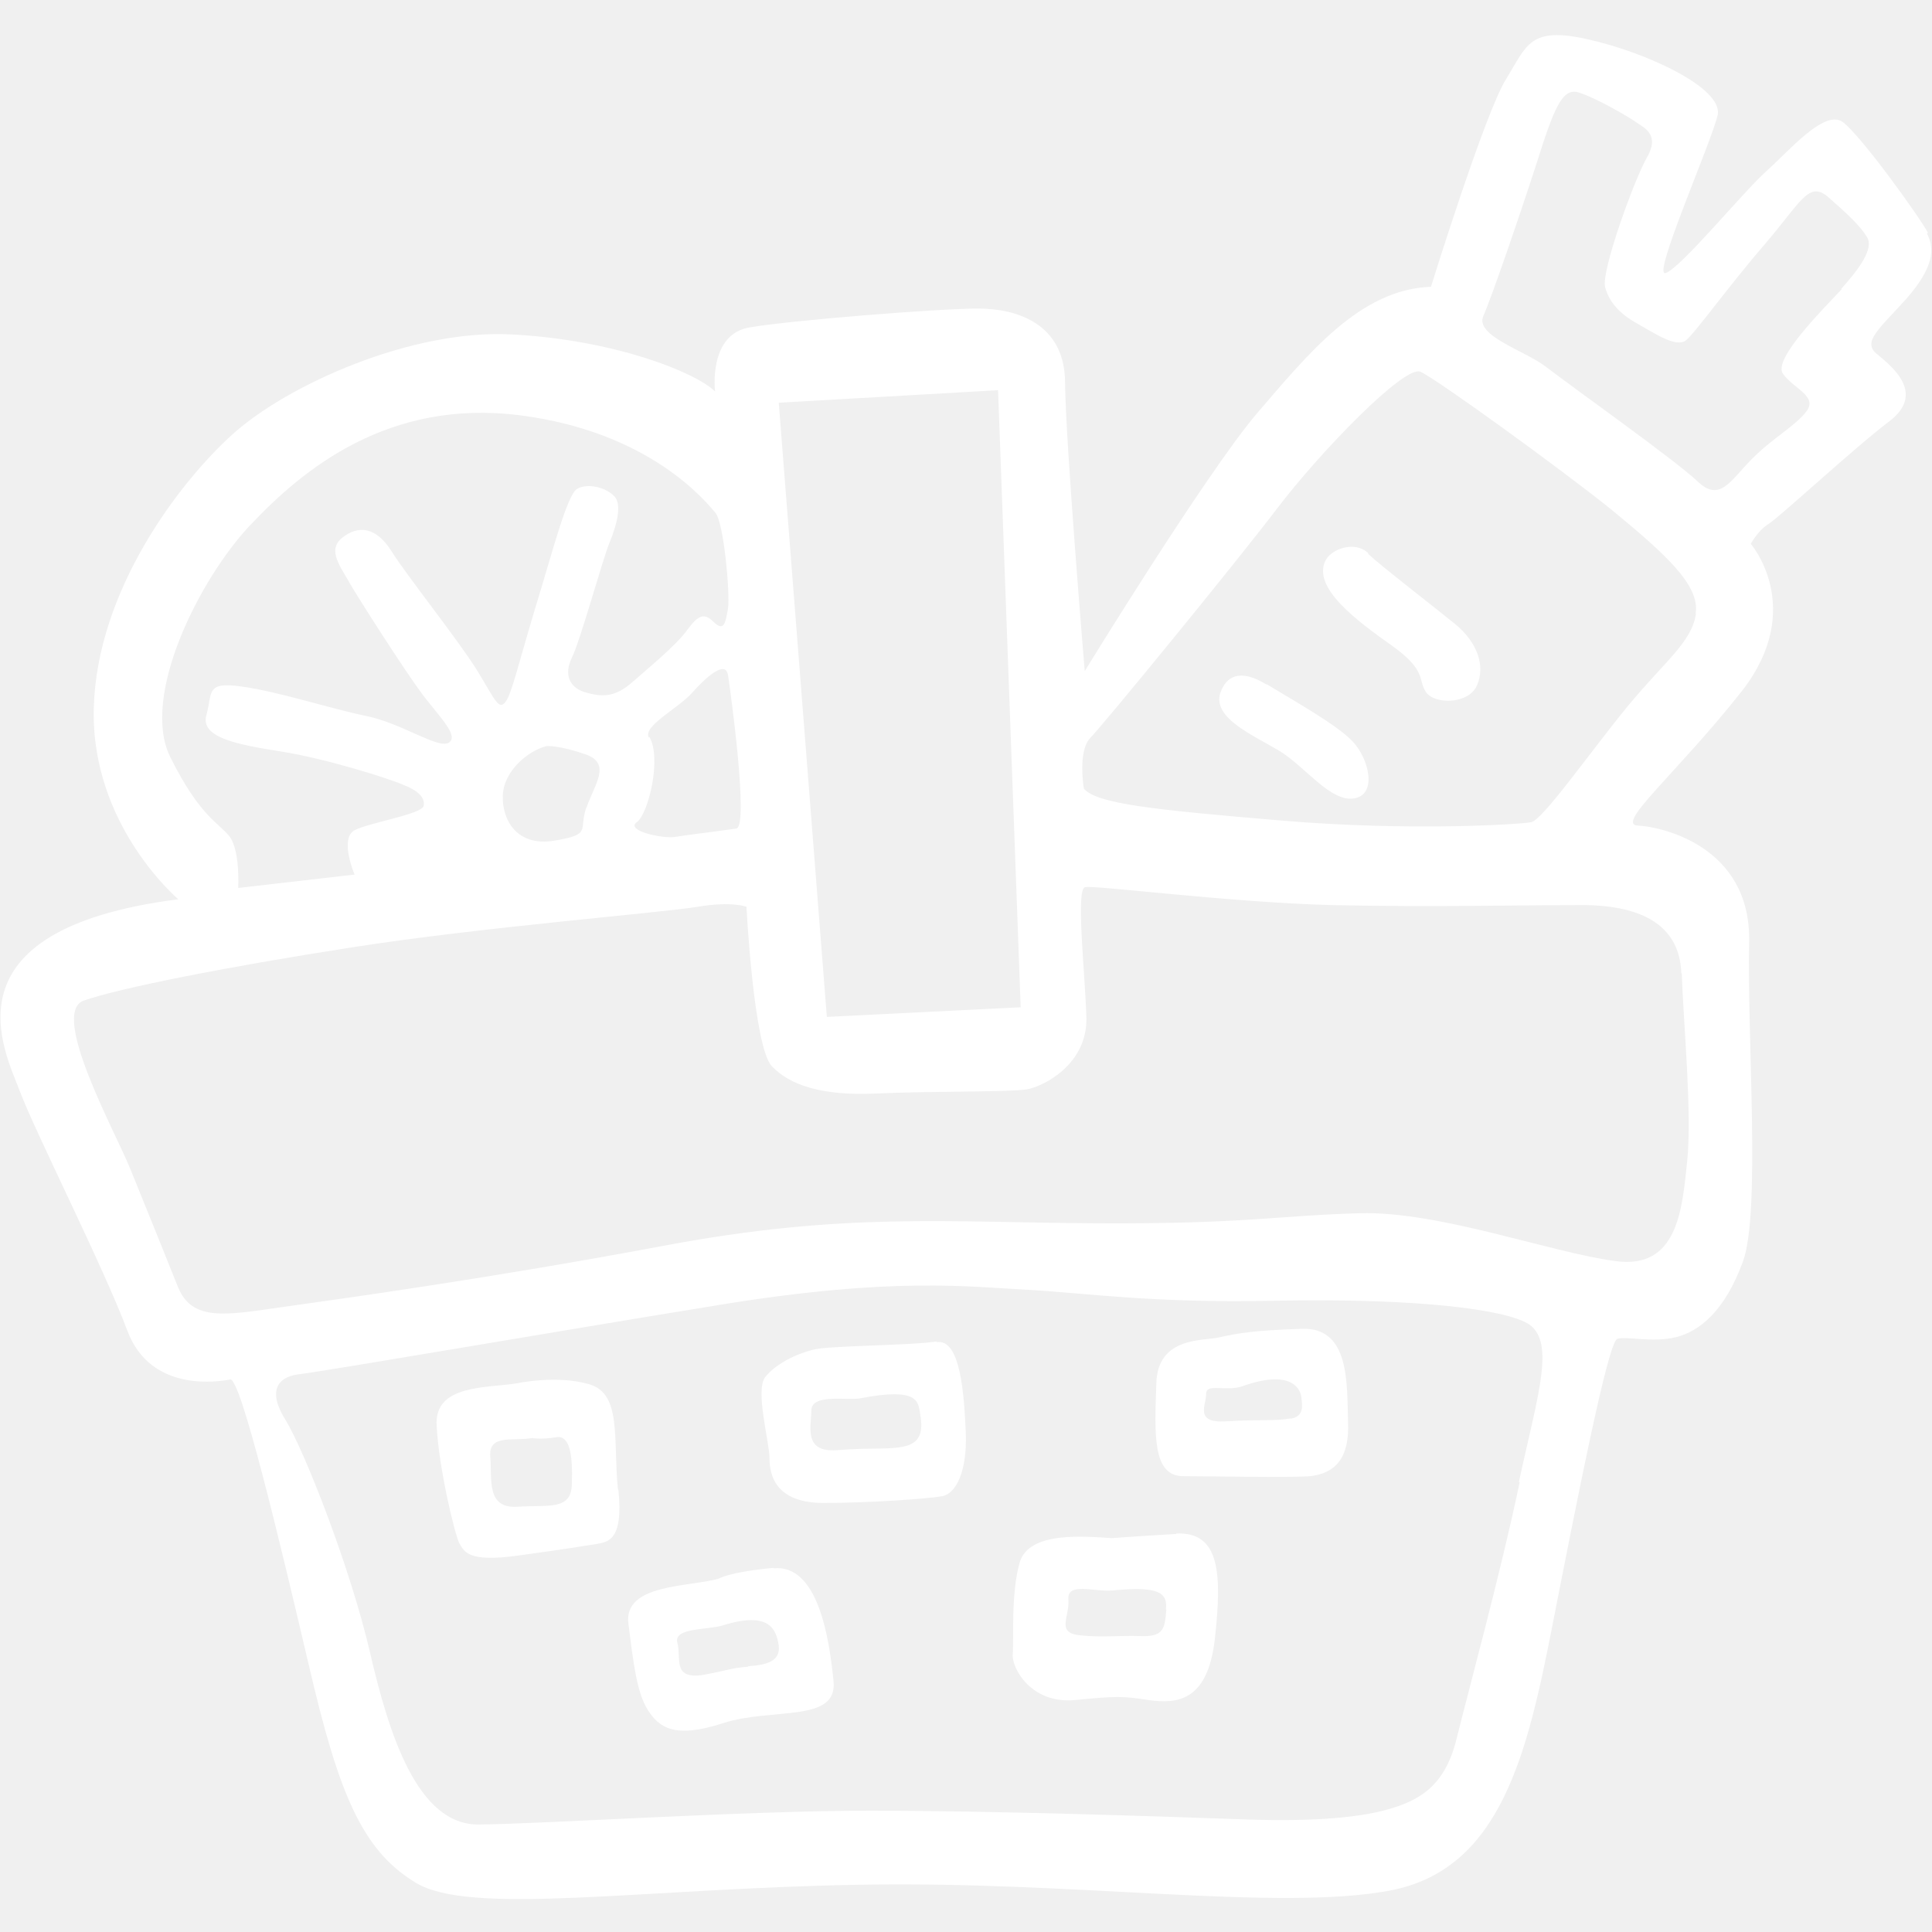
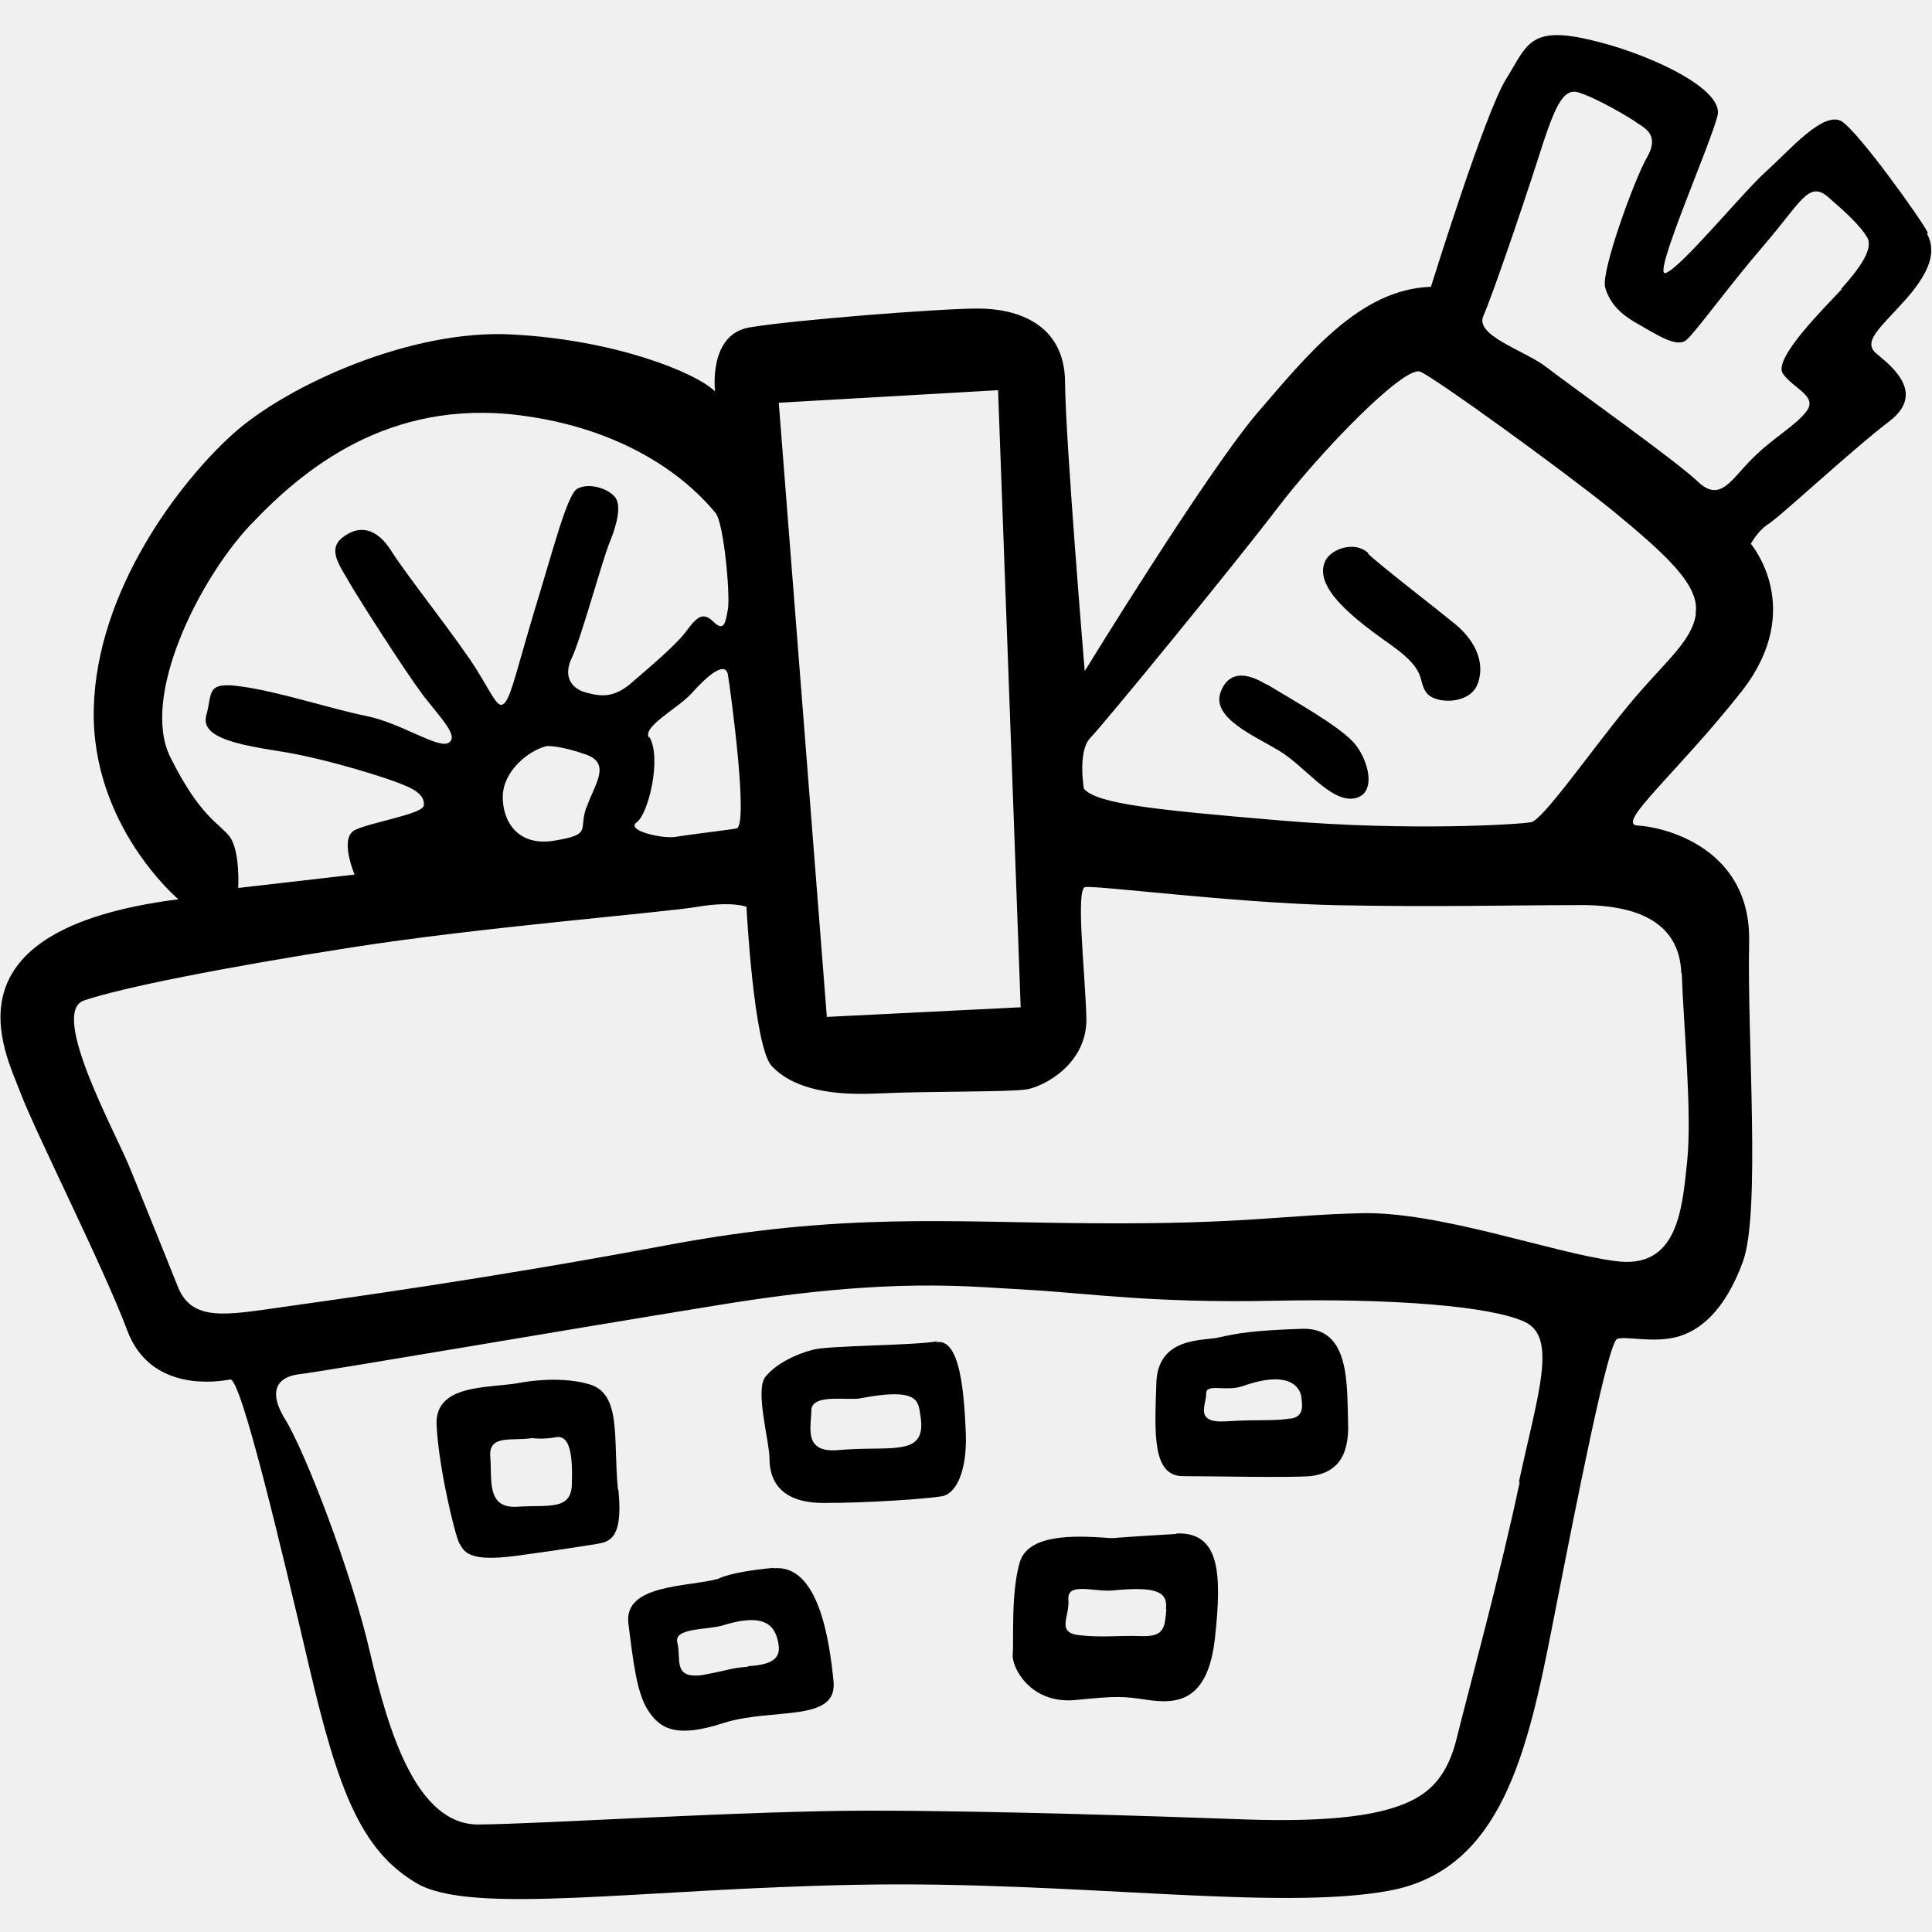
<svg xmlns="http://www.w3.org/2000/svg" width="46.148" height="46.148">
-   <g fill="#FFF">
-     <path d="M46.05 5.56c-.18-.35-1.6-2.33-2.04-2.65-.44-.3-1.28.7-1.82 1.18s-2.03 2.3-2.4 2.43c-.36.15 1.1-3.14 1.24-3.78.12-.65-1.74-1.5-3.1-1.8-1.4-.32-1.46.15-1.95.94-.5.78-1.8 4.97-1.8 4.97-1.7.06-2.93 1.6-4.17 3.04-1.23 1.46-4.1 6.14-4.1 6.14s-.46-5.5-.47-6.9-1.15-1.76-2.08-1.76c-.94 0-4.47.28-5.45.45-1 .16-.83 1.53-.83 1.53-.47-.46-2.4-1.23-4.83-1.36-2.43-.14-5.4 1.22-6.68 2.37-1.28 1.15-3.26 3.74-3.33 6.56-.07 2.8 2.02 4.56 2.02 4.56-5.72.73-4.13 3.66-3.78 4.6.36.96 2 4.2 2.56 5.7s2.2 1.22 2.46 1.17c.25-.04 1.18 3.85 1.88 6.84.7 3 1.25 4.4 2.55 5.18 1.3.8 5.4.14 10.56.05 5.15-.1 10.02.64 12.7.14s3.3-3.32 3.9-6.38c.6-3.06 1.32-6.72 1.54-6.8.22-.07.83.1 1.4-.04s1.17-.63 1.6-1.8.1-5.34.15-7.64-2.12-2.76-2.66-2.78c-.55-.03.95-1.26 2.5-3.23 1.52-1.97.2-3.5.2-3.5s.16-.3.4-.46c.25-.14 2.03-1.8 2.9-2.46.86-.65.13-1.27-.27-1.6-.4-.3.05-.62.7-1.35.65-.75.66-1.18.48-1.54zM18.6 9.62l5.24-.3.54 14.74-4.63.23L18.6 9.6zM6 12.52c1.23-1.3 3.27-3 6.42-2.6 3.14.4 4.47 2.1 4.67 2.33.2.24.35 1.92.3 2.28-.06.36-.1.56-.34.33-.23-.23-.37-.17-.63.18-.25.36-.97.95-1.37 1.3-.4.33-.7.3-1.06.2-.36-.1-.54-.4-.33-.83s.73-2.34.9-2.75.3-.9.12-1.1c-.2-.22-.65-.33-.9-.18-.24.16-.57 1.46-1 2.86-.42 1.4-.55 2-.7 2.22-.17.22-.25-.04-.68-.74-.43-.7-1.66-2.24-2.04-2.84-.37-.6-.8-.64-1.18-.34-.38.3-.04.7.18 1.1.22.38 1.3 2.07 1.74 2.66.45.58.86.98.62 1.14-.25.16-1.13-.47-1.98-.64-.84-.17-2.08-.58-2.96-.7-.88-.13-.7.15-.85.68-.15.53.7.7 1.78.87s2.6.65 2.93.8c.34.13.52.3.48.5-.05.2-1.3.4-1.65.58-.37.2 0 1.06 0 1.06l-2.78.32s.05-.87-.2-1.22c-.26-.34-.7-.46-1.42-1.9s.68-4.24 1.9-5.54zm9.5 5.1c-.16-.27.7-.7 1.03-1.07.33-.37.8-.8.86-.42.06.38.5 3.6.2 3.66-.32.05-1.16.15-1.46.2-.3.05-1.2-.15-.92-.35.28-.2.6-1.54.3-2.04zM14 19.3c-.18.53.15.63-.76.78-.9.15-1.25-.5-1.23-1.08.02-.58.6-1.07 1.05-1.18 0 0 .3-.02.93.2s.2.73.02 1.27zm22.3 16.1c-.45 2.15-1.22 4.97-1.5 6.1-.27 1.14-.87 1.5-1.65 1.72s-1.98.3-3.66.23c-1.7-.06-5.76-.2-8.72-.2s-7.85.32-9.33.33c-1.47.02-2.15-2.16-2.6-4.1-.45-1.96-1.55-4.8-2.03-5.58-.48-.78-.06-1.02.3-1.07.8-.1 6-1 10.13-1.67s5.93-.42 7.34-.35c1.4.08 2.96.32 5.83.26 2.88-.06 5.2.13 6 .5.8.36.33 1.7-.13 3.83zm3.87-12.16c.04 1.2.25 3.34.13 4.5-.12 1.14-.22 2.6-1.73 2.38-1.52-.2-4.22-1.2-6.1-1.14-1.9.05-2.73.26-6.28.24-3.55-.02-6.05-.27-10.3.53-4.27.8-7.8 1.28-9.14 1.47s-2.16.36-2.5-.48c-.33-.83-1.13-2.8-1.13-2.8C2.8 27.12 1.17 24.2 2 23.9c.86-.3 3.38-.8 6.4-1.27 3.05-.48 7.43-.83 8.26-.97s1.17 0 1.17 0 .17 3.32.6 3.8c.43.46 1.2.72 2.5.66 1.26-.06 3.17-.03 3.6-.1.4-.07 1.44-.6 1.42-1.7-.03-1.07-.26-3.1-.03-3.13.23-.05 3.5.37 5.92.43 2.42.05 4.28 0 5.8 0 1.5-.03 2.48.43 2.52 1.63zm.34-8.58c-.1.68-.74 1.13-1.64 2.22-.9 1.1-2.03 2.72-2.3 2.76-.26.05-2.88.22-5.96-.04s-4.4-.4-4.72-.76c0 0-.15-.87.14-1.2.3-.3 3.46-4.16 4.48-5.5 1.02-1.34 3.04-3.43 3.42-3.26.38.17 3.3 2.28 4.57 3.3 1.26 1.04 2.12 1.8 2 2.48zm3.48-7.75c-.43.46-1.66 1.68-1.4 2.02.25.35.82.53.57.88s-.82.65-1.32 1.16c-.5.5-.76 1.05-1.3.52-.57-.53-2.87-2.16-3.63-2.74-.5-.38-1.68-.73-1.48-1.2.2-.45.87-2.4 1.28-3.67.4-1.26.6-1.8 1-1.67.4.12 1.23.6 1.4.73.2.13.53.3.23.82-.3.52-1.1 2.72-1 3.1.1.36.34.63.77.87s.92.58 1.16.4c.24-.2 1-1.27 1.87-2.28s1.06-1.54 1.52-1.15c.46.4.78.7.94.97.16.28-.2.76-.62 1.23zm-13.74 9.44c-.65-.4-.97-.18-1.1.2-.2.6.8 1.02 1.4 1.38.62.37 1.23 1.24 1.8 1.14.56-.1.34-.96-.04-1.36-.38-.4-1.4-.97-2.06-1.37zm2.43-3.14c-.32-.3-.88-.1-1.02.18-.32.65.75 1.44 1.6 2.04.83.6.6.8.8 1.1s1.02.3 1.22-.16.02-1.02-.53-1.47c-.54-.44-1.75-1.37-2.07-1.67zm-14.2 24.24c-1.07.1-1.32.26-1.32.26-.7.2-2.27.12-2.15 1.07.12.95.2 1.64.46 2.06.27.42.63.7 1.8.32s2.74 0 2.64-1c-.1-1-.36-2.8-1.43-2.7zm-.6 2.36c-.47.04-.4.07-1.1.2-.73.1-.5-.4-.6-.77s.73-.3 1.1-.42c1.1-.34 1.26.1 1.32.48.05.38-.28.47-.74.5zm13.22-8.07c-1.17.04-1.5.1-1.96.2-.34.1-1.5-.05-1.52 1.12-.04 1.18-.1 2.2.64 2.2s2.46.04 3.04 0c.57-.07.94-.4.9-1.3-.03-.9.05-2.26-1.1-2.22zm-.27 2.14c-.38.07-.77.02-1.54.07-.78.05-.47-.4-.48-.66 0-.26.47-.04.87-.18 1.13-.4 1.36.04 1.4.23.02.2.1.5-.27.55zm-2.73 2.76c-1.04.06-1.54.1-1.54.1-.66-.04-1.97-.17-2.2.57-.22.74-.14 1.9-.17 2.2-.03.32.42 1.18 1.46 1.1 1.03-.1 1.15-.1 1.8 0 .63.08 1.4.07 1.57-1.48.17-1.55.12-2.55-.93-2.5zm-.24 1.8c-.04.43-.04.66-.6.64-.54-.02-.92.04-1.47-.02-.57-.06-.24-.43-.27-.85-.04-.43.62-.18 1.05-.22 1.04-.1 1.33.02 1.28.45zm-13.1-2.86c-.12-1.22.1-2.3-.7-2.52-.77-.22-1.7-.02-1.7-.02-.72.12-2 .02-1.93 1.02.05 1 .43 2.58.54 2.8.12.2.2.46 1.38.3 1.18-.16 1.63-.24 1.9-.28.26-.05.65-.07.52-1.3zm-1.1-.16c0 .67-.54.52-1.3.57s-.6-.67-.65-1.2c-.04-.54.54-.36 1-.44 0 0 .23.04.57-.02.34-.06.4.44.38 1.1zm8.72-3.38c-.56.1-2.63.1-2.96.2-.4.1-.88.33-1.14.65-.25.32.1 1.55.1 1.94 0 .4.14 1.06 1.27 1.07 1.13 0 2.5-.1 2.85-.16.34-.06.6-.6.57-1.5-.04-.9-.12-2.28-.7-2.18zm-.4 1.74c.05.3.07.65-.34.76-.4.1-.85.03-1.66.1-.8.05-.6-.57-.6-.96.02-.4.88-.22 1.17-.28 1.4-.27 1.38.08 1.43.38z" />
-   </g>
+   <path d="M46.05 5.56c-.18-.35-1.6-2.33-2.04-2.65-.44-.3-1.28.7-1.82 1.18s-2.03 2.3-2.4 2.43c-.36.15 1.1-3.14 1.24-3.78.12-.65-1.74-1.5-3.1-1.8-1.4-.32-1.46.15-1.95.94-.5.78-1.8 4.97-1.8 4.97-1.7.06-2.93 1.6-4.17 3.04-1.23 1.46-4.1 6.14-4.1 6.14s-.46-5.5-.47-6.9-1.15-1.76-2.08-1.76c-.94 0-4.47.28-5.45.45-1 .16-.83 1.53-.83 1.53-.47-.46-2.4-1.23-4.83-1.36-2.43-.14-5.4 1.22-6.68 2.37-1.28 1.15-3.26 3.74-3.33 6.56-.07 2.8 2.02 4.56 2.02 4.56-5.72.73-4.13 3.66-3.78 4.6.36.96 2 4.2 2.56 5.7s2.2 1.22 2.46 1.17c.25-.04 1.18 3.85 1.88 6.84.7 3 1.25 4.4 2.55 5.18 1.3.8 5.4.14 10.56.05 5.15-.1 10.02.64 12.7.14s3.3-3.32 3.9-6.38c.6-3.06 1.32-6.72 1.54-6.8.22-.07.83.1 1.4-.04s1.17-.63 1.6-1.8.1-5.34.15-7.64-2.12-2.76-2.66-2.78c-.55-.03.95-1.26 2.5-3.23 1.52-1.97.2-3.5.2-3.5s.16-.3.4-.46c.25-.14 2.03-1.8 2.9-2.46.86-.65.13-1.27-.27-1.6-.4-.3.05-.62.7-1.35.65-.75.66-1.18.48-1.54zM18.6 9.62l5.24-.3.54 14.74-4.63.23L18.6 9.6zM6 12.52c1.23-1.3 3.27-3 6.42-2.6 3.14.4 4.47 2.1 4.67 2.33.2.24.35 1.92.3 2.28-.06.36-.1.56-.34.33-.23-.23-.37-.17-.63.18-.25.36-.97.95-1.37 1.3-.4.33-.7.3-1.06.2-.36-.1-.54-.4-.33-.83s.73-2.34.9-2.75.3-.9.12-1.1c-.2-.22-.65-.33-.9-.18-.24.16-.57 1.46-1 2.86-.42 1.4-.55 2-.7 2.22-.17.22-.25-.04-.68-.74-.43-.7-1.66-2.24-2.04-2.84-.37-.6-.8-.64-1.18-.34-.38.3-.04.7.18 1.1.22.38 1.3 2.07 1.74 2.66.45.58.86.98.62 1.14-.25.16-1.13-.47-1.98-.64-.84-.17-2.08-.58-2.96-.7-.88-.13-.7.15-.85.68-.15.53.7.7 1.78.87s2.6.65 2.93.8c.34.13.52.3.48.5-.05.2-1.3.4-1.65.58-.37.2 0 1.06 0 1.06l-2.78.32s.05-.87-.2-1.22c-.26-.34-.7-.46-1.42-1.9s.68-4.24 1.9-5.54zm9.5 5.1c-.16-.27.7-.7 1.03-1.07.33-.37.8-.8.86-.42.06.38.5 3.6.2 3.66-.32.05-1.16.15-1.46.2-.3.05-1.2-.15-.92-.35.28-.2.6-1.54.3-2.04zM14 19.3c-.18.53.15.63-.76.78-.9.15-1.25-.5-1.23-1.08.02-.58.6-1.07 1.05-1.18 0 0 .3-.02.93.2s.2.73.02 1.27zm22.3 16.1c-.45 2.15-1.22 4.97-1.5 6.1-.27 1.14-.87 1.5-1.65 1.72s-1.98.3-3.66.23c-1.7-.06-5.76-.2-8.72-.2s-7.85.32-9.33.33c-1.47.02-2.15-2.16-2.6-4.1-.45-1.96-1.55-4.8-2.03-5.58-.48-.78-.06-1.02.3-1.07.8-.1 6-1 10.13-1.67s5.93-.42 7.34-.35c1.4.08 2.96.32 5.83.26 2.88-.06 5.2.13 6 .5.8.36.33 1.7-.13 3.83zm3.87-12.16c.04 1.2.25 3.34.13 4.5-.12 1.14-.22 2.6-1.73 2.38-1.52-.2-4.22-1.2-6.1-1.14-1.9.05-2.73.26-6.28.24-3.55-.02-6.05-.27-10.3.53-4.27.8-7.8 1.28-9.14 1.47s-2.16.36-2.5-.48c-.33-.83-1.13-2.8-1.13-2.8C2.8 27.12 1.17 24.2 2 23.9c.86-.3 3.38-.8 6.4-1.27 3.05-.48 7.43-.83 8.26-.97s1.17 0 1.17 0 .17 3.32.6 3.8c.43.46 1.2.72 2.5.66 1.26-.06 3.17-.03 3.6-.1.4-.07 1.44-.6 1.42-1.7-.03-1.07-.26-3.1-.03-3.13.23-.05 3.5.37 5.92.43 2.42.05 4.28 0 5.8 0 1.5-.03 2.48.43 2.52 1.63zm.34-8.58c-.1.68-.74 1.13-1.64 2.22-.9 1.1-2.03 2.72-2.3 2.76-.26.05-2.88.22-5.96-.04s-4.4-.4-4.72-.76c0 0-.15-.87.14-1.2.3-.3 3.46-4.16 4.48-5.5 1.02-1.34 3.04-3.43 3.42-3.26.38.17 3.3 2.28 4.57 3.3 1.26 1.04 2.12 1.8 2 2.48zm3.48-7.75c-.43.46-1.66 1.68-1.4 2.02.25.35.82.53.57.88s-.82.65-1.32 1.16c-.5.5-.76 1.05-1.3.52-.57-.53-2.87-2.16-3.63-2.74-.5-.38-1.68-.73-1.48-1.2.2-.45.87-2.4 1.28-3.67.4-1.26.6-1.8 1-1.67.4.12 1.23.6 1.4.73.2.13.53.3.23.82-.3.52-1.1 2.72-1 3.1.1.36.34.63.77.87s.92.58 1.16.4c.24-.2 1-1.27 1.87-2.28s1.06-1.54 1.52-1.15c.46.4.78.7.94.97.16.28-.2.76-.62 1.23zm-13.74 9.44c-.65-.4-.97-.18-1.1.2-.2.6.8 1.02 1.4 1.38.62.37 1.23 1.24 1.8 1.14.56-.1.34-.96-.04-1.36-.38-.4-1.4-.97-2.06-1.37zm2.43-3.14c-.32-.3-.88-.1-1.02.18-.32.65.75 1.44 1.6 2.04.83.6.6.8.8 1.1s1.02.3 1.22-.16.02-1.02-.53-1.47c-.54-.44-1.75-1.37-2.07-1.67zm-14.2 24.24c-1.07.1-1.32.26-1.32.26-.7.2-2.27.12-2.15 1.07.12.95.2 1.64.46 2.06.27.42.63.7 1.8.32s2.74 0 2.64-1c-.1-1-.36-2.8-1.43-2.7zm-.6 2.36c-.47.04-.4.07-1.1.2-.73.1-.5-.4-.6-.77s.73-.3 1.1-.42c1.1-.34 1.26.1 1.32.48.05.38-.28.47-.74.5zm13.22-8.07c-1.17.04-1.5.1-1.96.2-.34.1-1.5-.05-1.52 1.12-.04 1.18-.1 2.2.64 2.2s2.46.04 3.04 0c.57-.07.94-.4.9-1.3-.03-.9.05-2.26-1.1-2.22zm-.27 2.14c-.38.07-.77.02-1.54.07-.78.05-.47-.4-.48-.66 0-.26.47-.04.87-.18 1.13-.4 1.36.04 1.4.23.02.2.1.5-.27.55zm-2.73 2.76c-1.04.06-1.54.1-1.54.1-.66-.04-1.97-.17-2.2.57-.22.74-.14 1.9-.17 2.2-.03.32.42 1.18 1.46 1.1 1.03-.1 1.15-.1 1.8 0 .63.08 1.4.07 1.57-1.48.17-1.55.12-2.55-.93-2.5zm-.24 1.8c-.04.43-.04.66-.6.64-.54-.02-.92.04-1.47-.02-.57-.06-.24-.43-.27-.85-.04-.43.62-.18 1.05-.22 1.04-.1 1.33.02 1.28.45zm-13.1-2.86c-.12-1.22.1-2.3-.7-2.52-.77-.22-1.7-.02-1.7-.02-.72.12-2 .02-1.93 1.02.05 1 .43 2.58.54 2.8.12.2.2.46 1.38.3 1.18-.16 1.63-.24 1.9-.28.26-.05.65-.07.52-1.3zm-1.1-.16c0 .67-.54.52-1.3.57s-.6-.67-.65-1.2c-.04-.54.54-.36 1-.44 0 0 .23.04.57-.02.34-.06.4.44.38 1.1zm8.72-3.38c-.56.1-2.63.1-2.96.2-.4.1-.88.33-1.14.65-.25.32.1 1.55.1 1.94 0 .4.14 1.06 1.27 1.07 1.13 0 2.5-.1 2.85-.16.34-.06.6-.6.57-1.5-.04-.9-.12-2.28-.7-2.18zm-.4 1.74c.05.3.07.65-.34.76-.4.1-.85.03-1.66.1-.8.05-.6-.57-.6-.96.02-.4.88-.22 1.17-.28 1.4-.27 1.38.08 1.43.38z" />
</svg>
